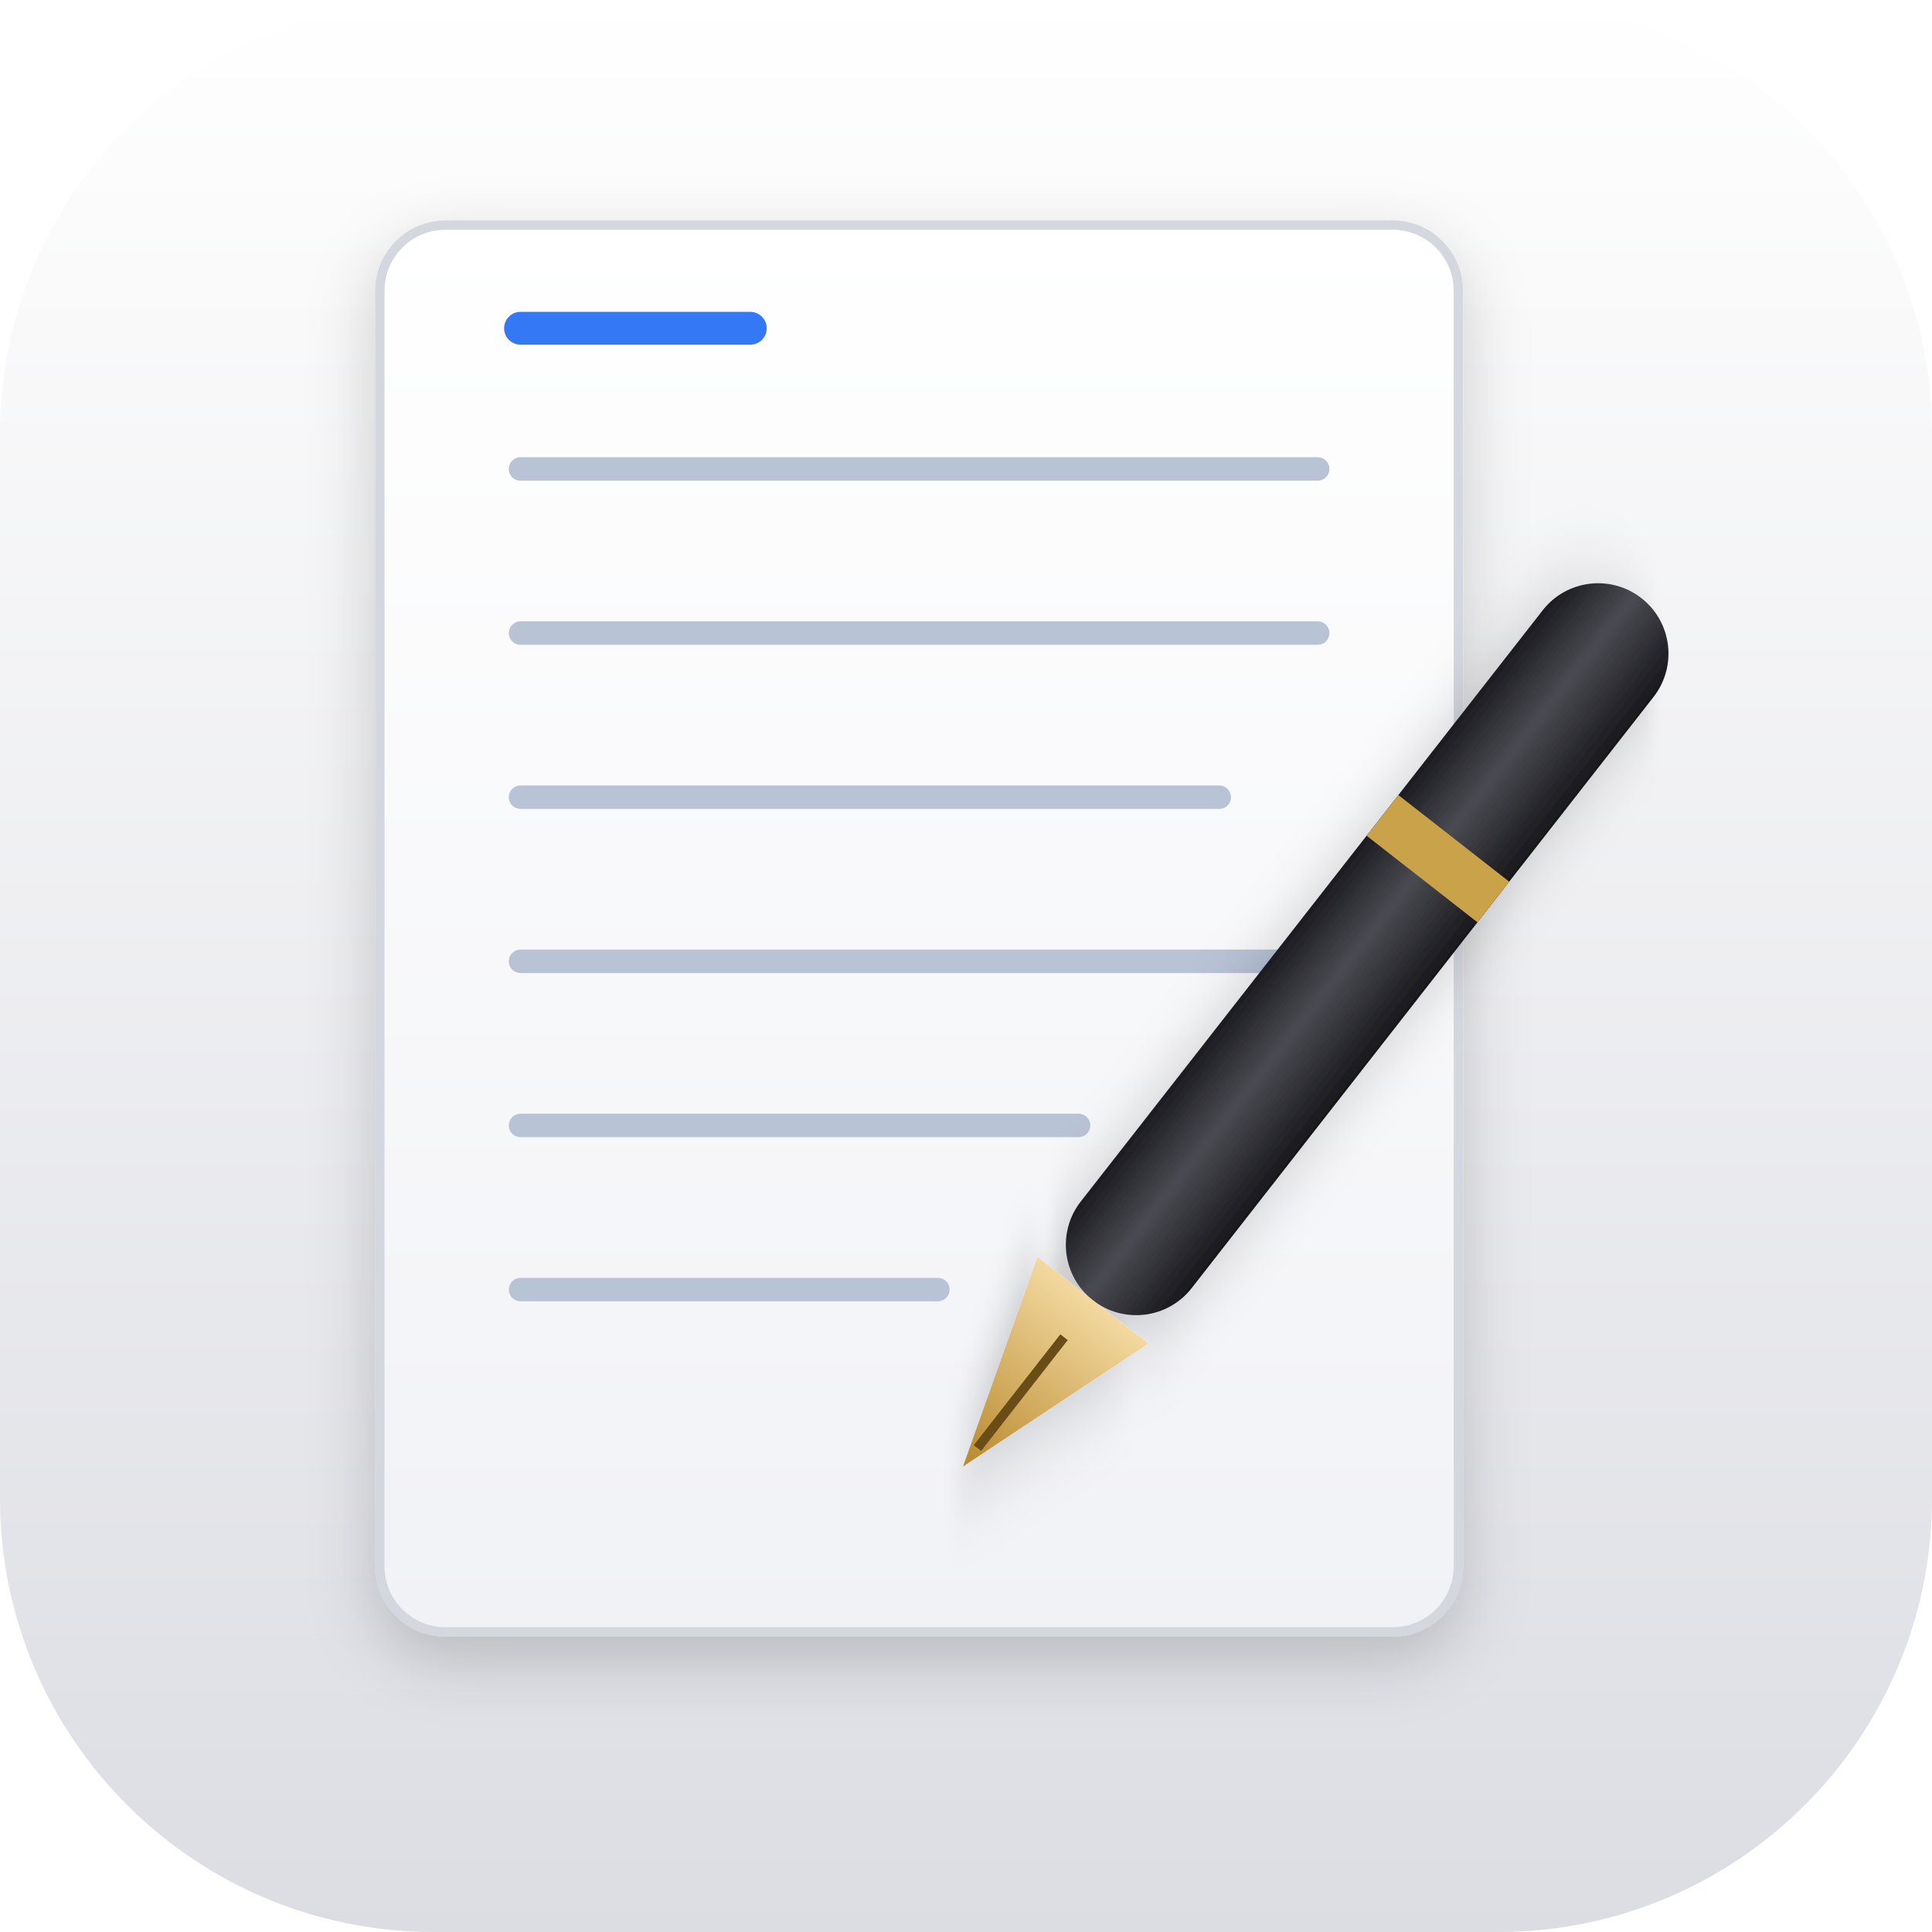
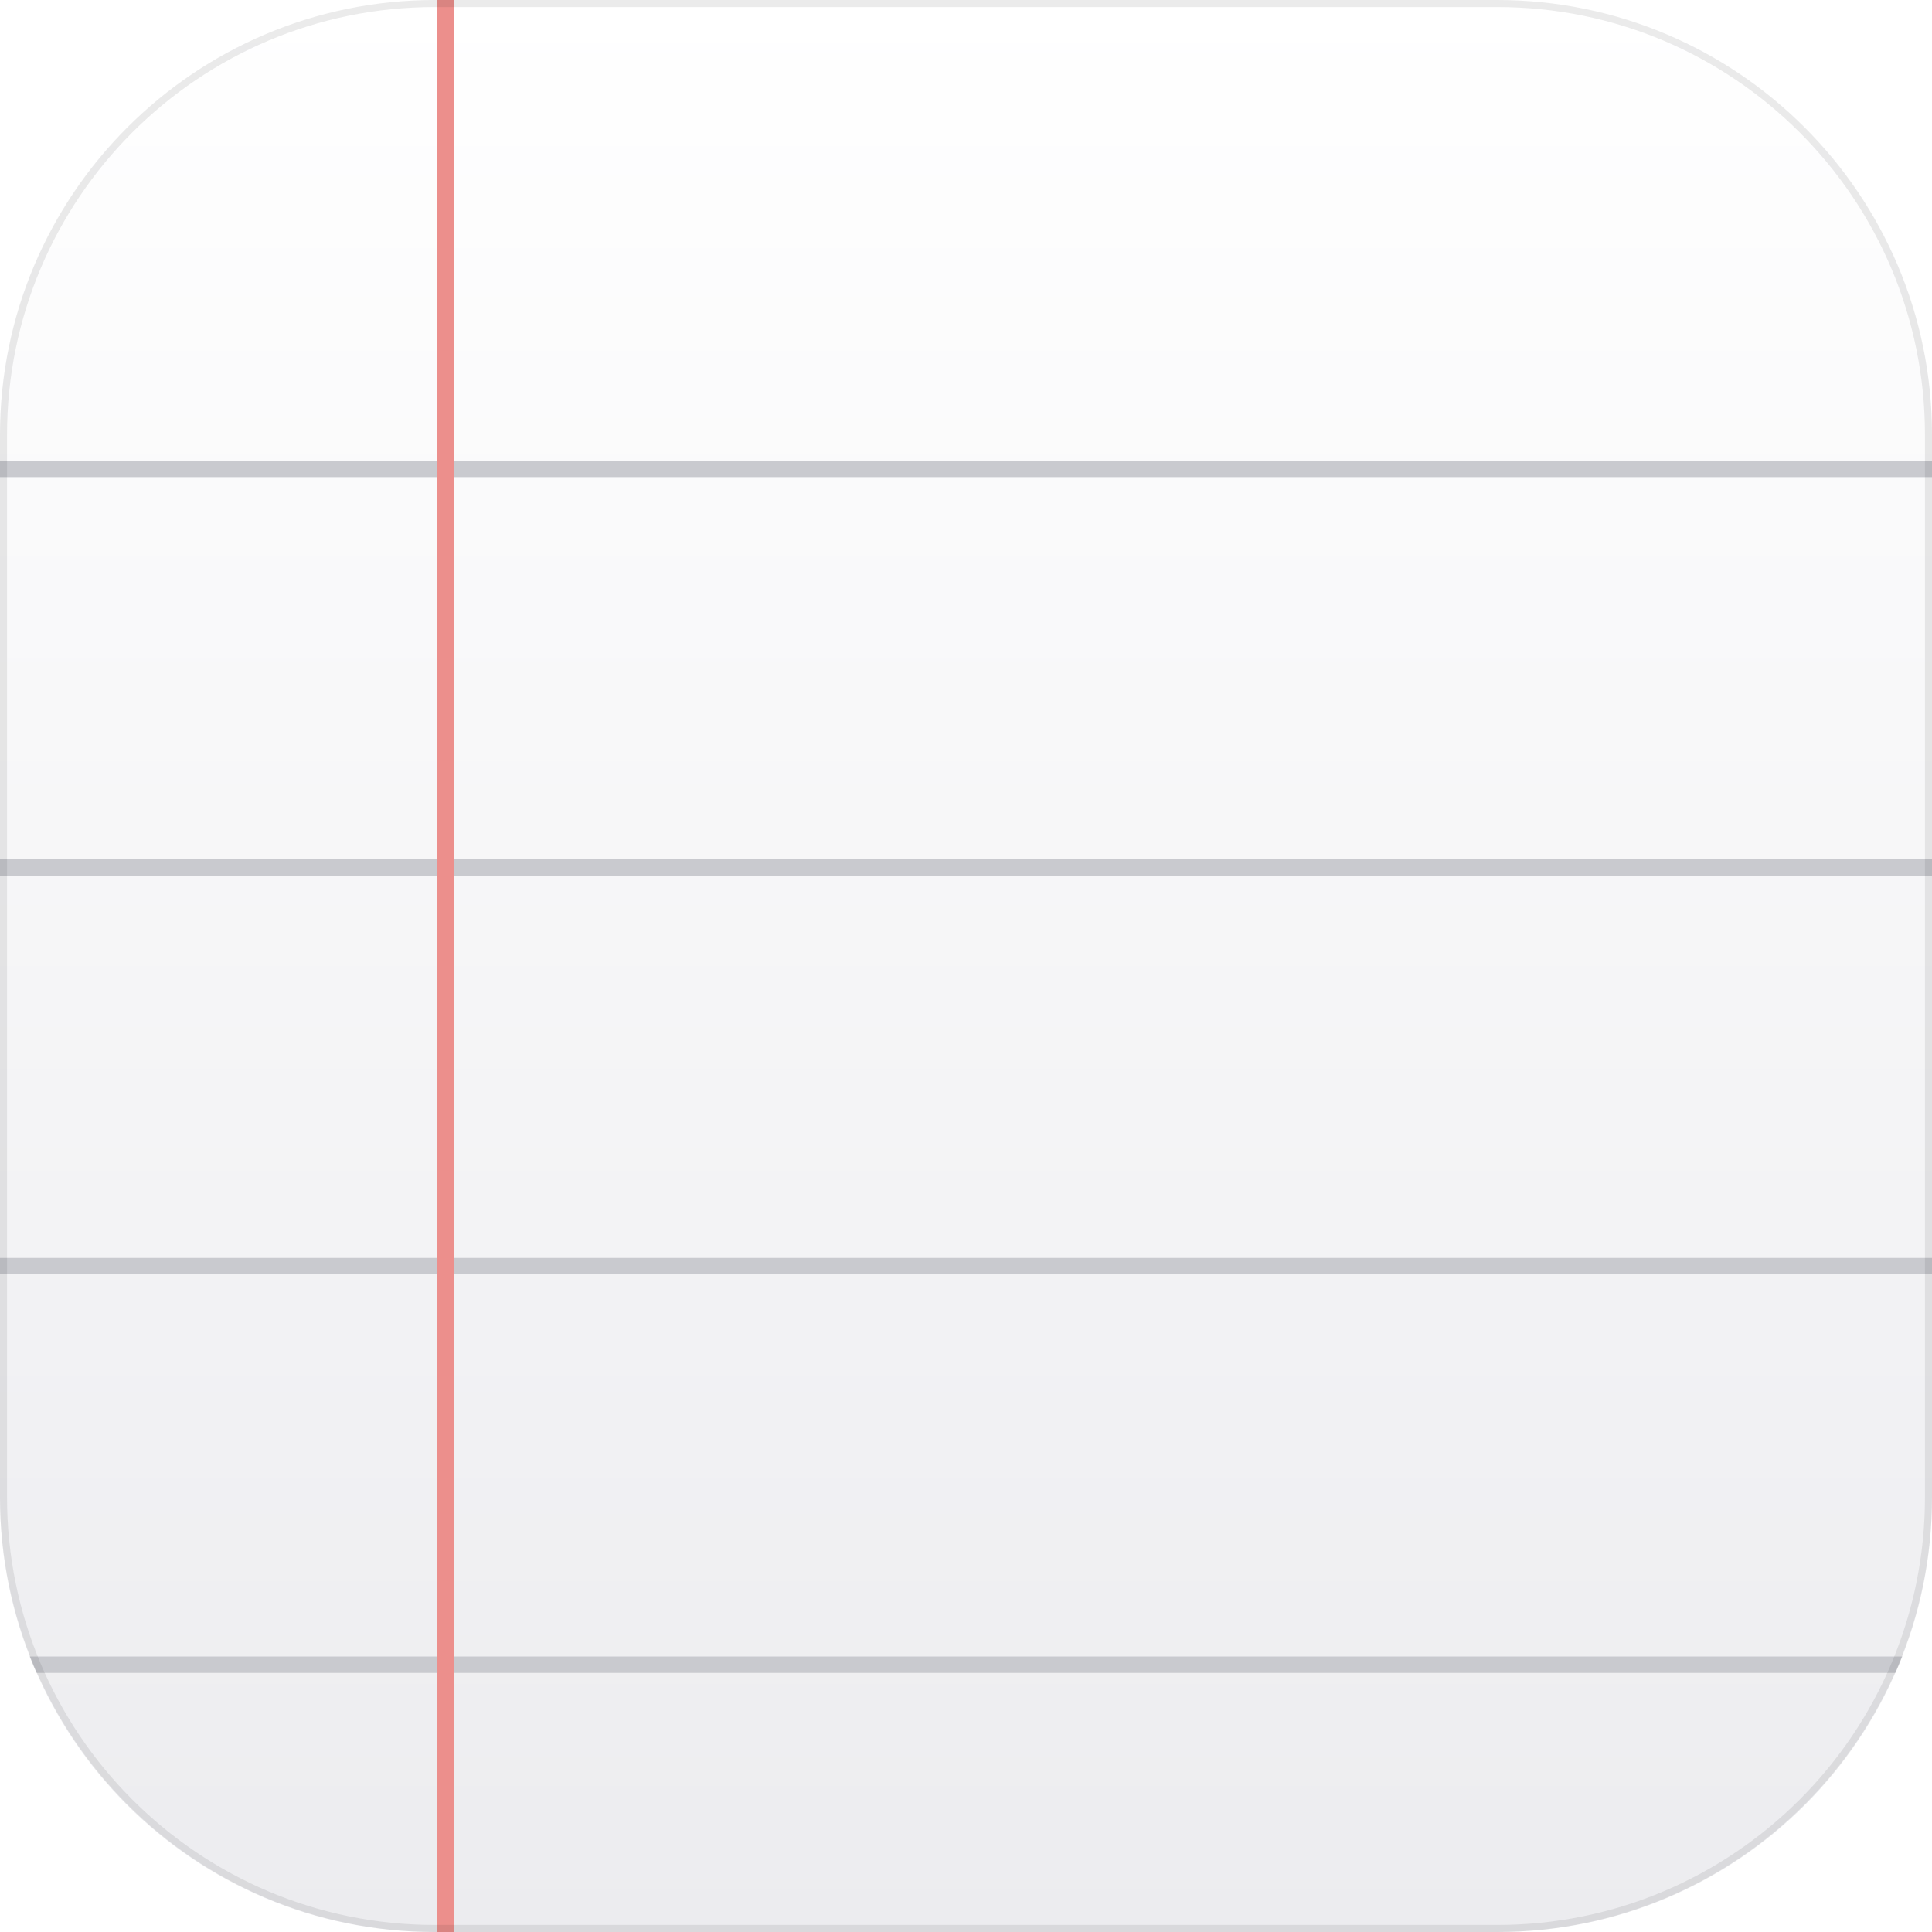
<svg xmlns="http://www.w3.org/2000/svg" viewBox="100 100 824 824">
  <defs>
    <linearGradient id="bg" x1="0" y1="0" x2="0" y2="1">
      <stop offset="0" stop-color="#ffffff" />
-       <stop offset="1" stop-color="#dcdde3" />
+       <stop offset="1" stop-color="#ececef" />
    </linearGradient>
-     <linearGradient id="paper" x1="0" y1="0" x2="0" y2="1">
-       <stop offset="0" stop-color="#ffffff" />
-       <stop offset="1" stop-color="#f1f2f6" />
-     </linearGradient>
-     <linearGradient id="pen" x1="0" y1="0" x2="1" y2="0">
-       <stop offset="0" stop-color="#1c1c20" />
-       <stop offset="0.45" stop-color="#4a4a52" />
-       <stop offset="1" stop-color="#18181b" />
-     </linearGradient>
-     <linearGradient id="nib" x1="0" y1="0" x2="0" y2="1">
-       <stop offset="0" stop-color="#f3d9a0" />
-       <stop offset="1" stop-color="#b8892e" />
-     </linearGradient>
-     <filter id="shadow" x="-20%" y="-20%" width="140%" height="140%">
-       <feDropShadow dx="0" dy="10" stdDeviation="14" flood-color="#000" flood-opacity="0.18" />
-     </filter>
+     <clipPath id="squircle">
+       <rect x="100" y="100" width="824" height="824" rx="185" />
+     </clipPath>
  </defs>
-   <rect x="100" y="100" width="824" height="824" rx="185" fill="url(#bg)" />
-   <g filter="url(#shadow)">
-     <rect x="262" y="196" width="460" height="600" rx="28" fill="url(#paper)" stroke="#d5d7de" stroke-width="4" />
+   <g clip-path="url(#squircle)">
+     <rect x="100" y="100" width="824" height="824" fill="url(#bg)" />
+     <g stroke="#c9cacf" stroke-width="7">
+       <line x1="100" y1="300" x2="924" y2="300" />
+       <line x1="100" y1="470" x2="924" y2="470" />
+       <line x1="100" y1="640" x2="924" y2="640" />
+       <line x1="100" y1="810" x2="924" y2="810" />
+     </g>
+     <line x1="290" y1="100" x2="290" y2="924" stroke="#ec8f8c" stroke-width="7" />
  </g>
-   <g stroke="#b9c3d6" stroke-width="10" stroke-linecap="round">
-     <line x1="322" y1="300" x2="662" y2="300" />
-     <line x1="322" y1="370" x2="662" y2="370" />
-     <line x1="322" y1="440" x2="620" y2="440" />
-     <line x1="322" y1="510" x2="662" y2="510" />
-     <line x1="322" y1="580" x2="560" y2="580" />
-     <line x1="322" y1="650" x2="500" y2="650" />
-   </g>
-   <line x1="322" y1="240" x2="420" y2="240" stroke="#3478f6" stroke-width="14" stroke-linecap="round" />
-   <g transform="rotate(38 640 560)" filter="url(#shadow)">
-     <rect x="610" y="300" width="60" height="380" rx="30" fill="url(#pen)" />
-     <rect x="610" y="430" width="60" height="22" fill="#c9a24a" />
-     <path d="M610 680 L670 680 L640 770 Z" fill="url(#nib)" />
-     <line x1="640" y1="700" x2="640" y2="760" stroke="#6b4e14" stroke-width="4" />
-   </g>
+   <rect x="101.5" y="101.5" width="821" height="821" rx="184" fill="none" stroke="#000" stroke-opacity="0.08" stroke-width="3" />
</svg>
